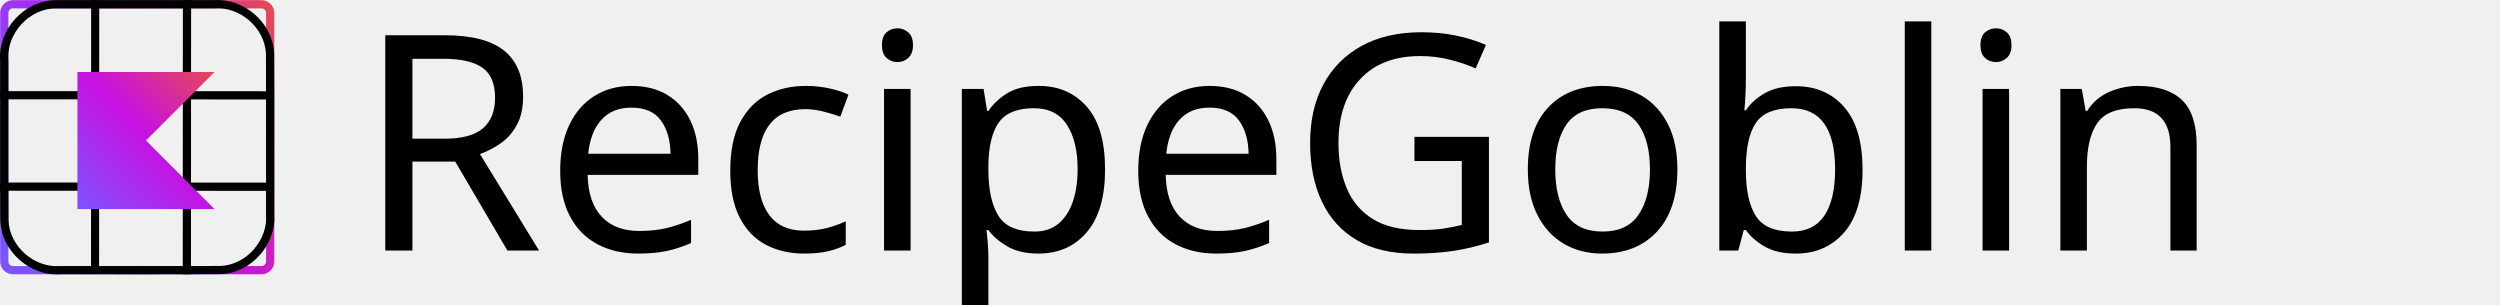
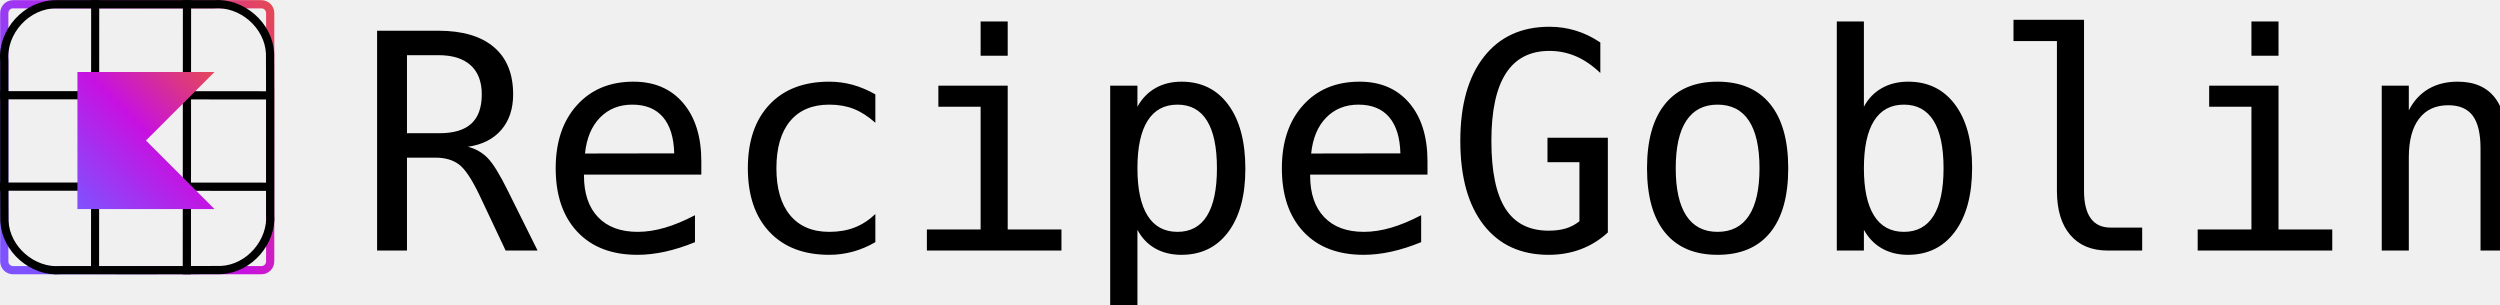
<svg xmlns="http://www.w3.org/2000/svg" xmlns:xlink="http://www.w3.org/1999/xlink" height="556" id="Layer_1" version="1.1" viewBox="0 0 4559.891 556" width="4559.891" x="0px" y="0px" xml:space="preserve">
  <defs id="defs22">
    <rect height="230.469" id="rect9424" width="0" x="4787.342" y="604.86" />
    <linearGradient gradientTransform="matrix(0.999127,0,0,0.999127,-198.0114,-561.6747)" gradientUnits="userSpaceOnUse" id="linearGradient26267" x1="-295.057" x2="197.662" y1="554.376" y2="311.658" xlink:href="#kotlin-logo-gradient" />
    <linearGradient gradientTransform="matrix(0.9998,0,0,-0.9998,0.4448,-599.1481)" gradientUnits="userSpaceOnUse" id="linearGradient28171" x1="499.385" x2="-0.37" y1="-619.593" y2="-1119.348" xlink:href="#kotlin-logo-gradient" />
  </defs>
  <style id="style2" type="text/css">#text1658 {
        fill: black;
    }

    .grid-path {
        stroke: black;
    }

    @media (prefers-color-scheme: dark) {
        #text1658 {
            fill: white;
        }

        .grid-path {
            stroke: white;
        }
    }</style>
  <g id="Logotypes_1_" transform="matrix(0.5002001,0,0,0.5005005,125.0001,114.7898)">
    <linearGradient gradientTransform="matrix(0.9998,0,0,-0.9998,0.4448,-599.1481)" gradientUnits="userSpaceOnUse" id="kotlin-logo-gradient" x1="499.385" x2="-0.37" y1="-619.593" y2="-1119.348">
      <stop style="stop-color:#E44857" id="stop4" offset="3.435144e-03" />
      <stop style="stop-color:#C711E1" id="stop6" offset="0.469" />
      <stop style="stop-color:#7F52FF" id="stop8" offset="1" />
    </linearGradient>
  </g>
-   <text style="font-size:550px;line-height:1.25;font-family:'JetBrains Mono';-inkscape-font-specification:'JetBrains Mono, Normal';font-variant-ligatures:none;fill-opacity:1" id="text1658" x="649.4" y="457" xml:space="preserve">
+   <text style="font-size:550px;line-height:1.25;font-family:'JetBrains Mono',monospace;-inkscape-font-specification:'JetBrains Mono, Normal';font-variant-ligatures:none;fill-opacity:1" id="text1658" x="649.4" y="457" xml:space="preserve">
    <tspan id="tspan1656" x="649.4" y="457">RecipeGoblin</tspan>
  </text>
  <g style="stroke-width:15;stroke-miterlimit:4;stroke-dasharray:none;stroke-opacity:1;image-rendering:crisp-edges" class="grid-path" id="grid" transform="translate(6.4365049e-5)">
    <rect style="opacity:1;fill:none;fill-opacity:1;stroke:url(#linearGradient26267);stroke-width:14.987;stroke-linecap:round;stroke-linejoin:round;stroke-miterlimit:4;stroke-dasharray:none;stroke-opacity:1;paint-order:fill markers stroke" height="485.013" id="rect25859" rx="16" ry="16" transform="scale(-1)" width="485.013" x="-492.811" y="-492.796" />
    <path style="fill:none;stroke-width:15;stroke-linecap:butt;stroke-linejoin:round;stroke-miterlimit:4;stroke-dasharray:none;stroke-opacity:1" class="grid-path" d="M 341.058,0.293 340.802,500.285" id="path372" />
    <path style="fill:none;stroke-width:14.748;stroke-linecap:butt;stroke-linejoin:round;stroke-miterlimit:4;stroke-dasharray:none;stroke-opacity:1" class="grid-path" d="M 173.626,0.004 173.374,491.608" id="path374" />
    <path style="fill:none;stroke-width:15;stroke-linecap:butt;stroke-linejoin:round;stroke-miterlimit:4;stroke-dasharray:none;stroke-opacity:1" class="grid-path" d="M 0.308,173.663 492.066,173.915" id="path376" />
    <path style="fill:none;fill-opacity:1;stroke-width:15;stroke-linecap:round;stroke-linejoin:round;stroke-miterlimit:4;stroke-dasharray:none;stroke-opacity:1;paint-order:fill markers stroke" class="grid-path" d="M 102.281,7.789 C 48.916,7.526 3.369,57.787 7.804,110.751 c 0.157,97.46 -0.315,194.935 0.237,292.385 2.397,51.531 51.526,93.824 102.725,89.653 97.46,-0.157 194.935,0.315 292.385,-0.237 51.531,-2.397 93.824,-51.526 89.653,-102.725 -0.157,-97.46 0.315,-194.935 -0.237,-292.385 C 490.17,45.911 441.042,3.618 389.842,7.789 c -95.854,0 -191.707,0 -287.561,0 z" id="path378" />
    <path style="fill:none;stroke-width:15;stroke-linecap:butt;stroke-linejoin:round;stroke-miterlimit:4;stroke-dasharray:none;stroke-opacity:1" class="grid-path" d="M 0.004,340.374 491.762,340.626" id="path380" />
  </g>
  <polygon style="fill:url(#linearGradient28171)" class="st0" id="polygon11" points="499.8,519.9 0,519.9 0,20.4 499.8,20.4 249.9,270 " transform="matrix(0.5002001,0,0,0.5005005,141.2227,121.1457)" />
</svg>
